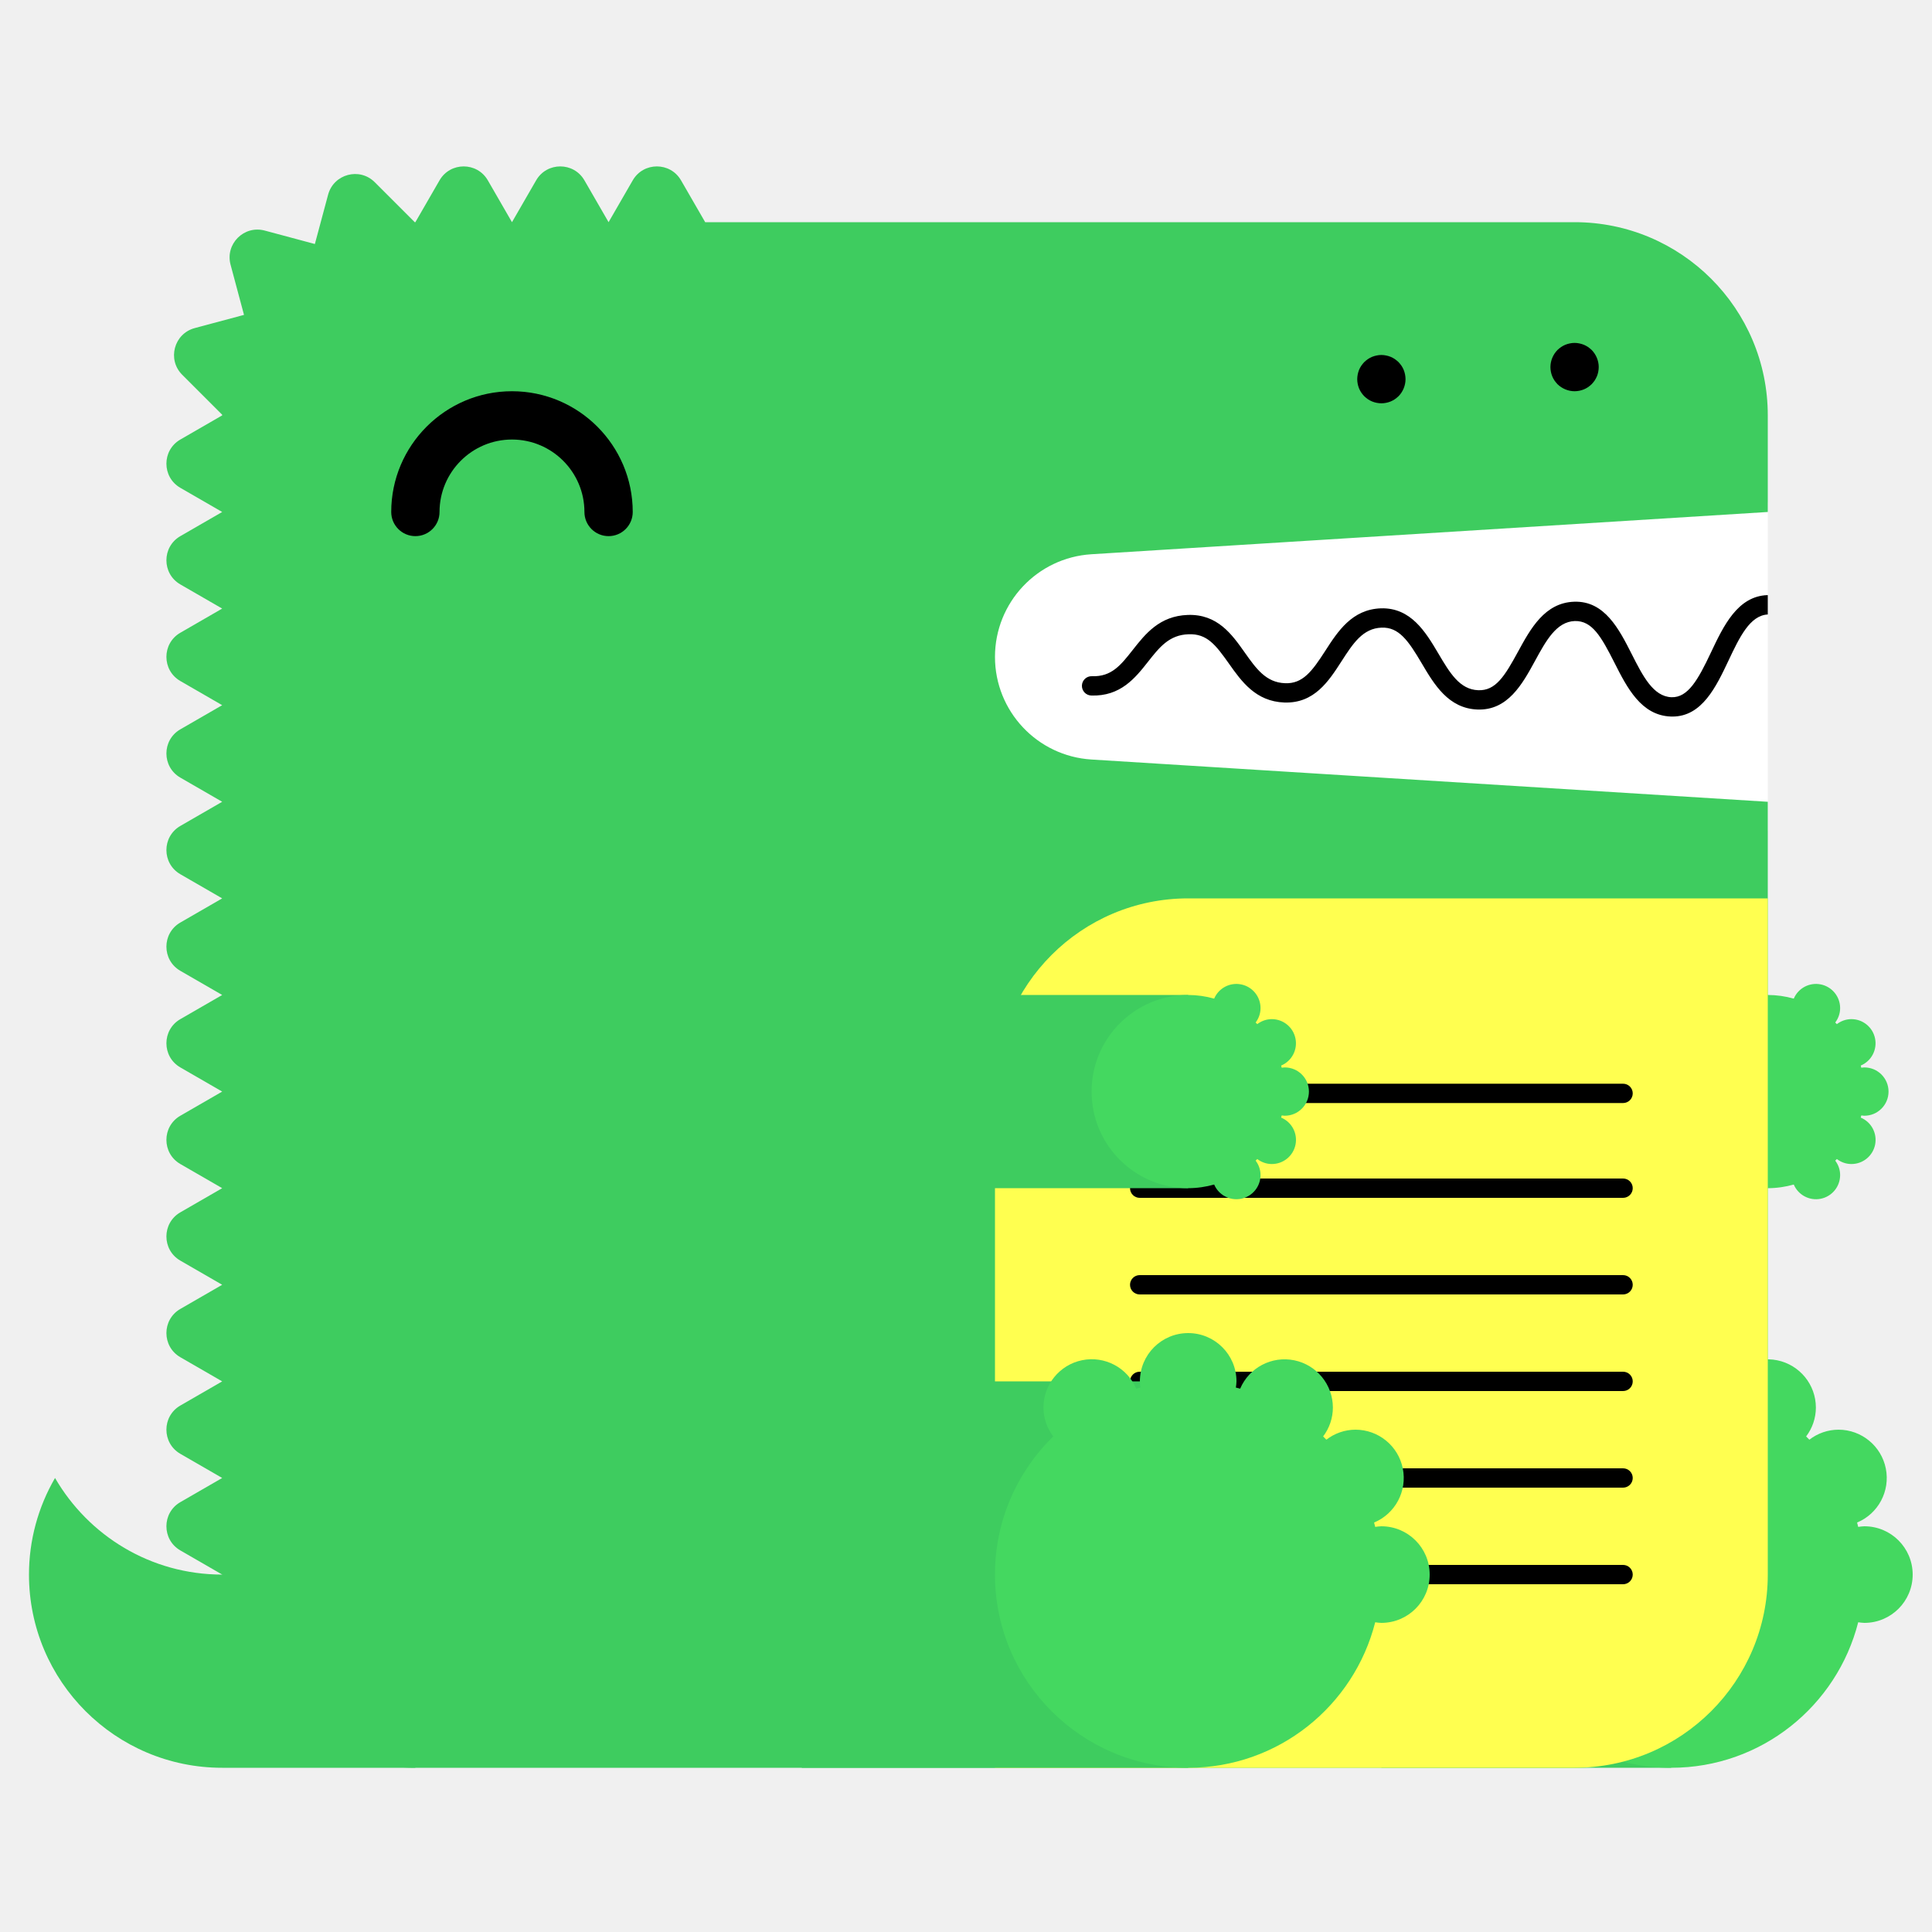
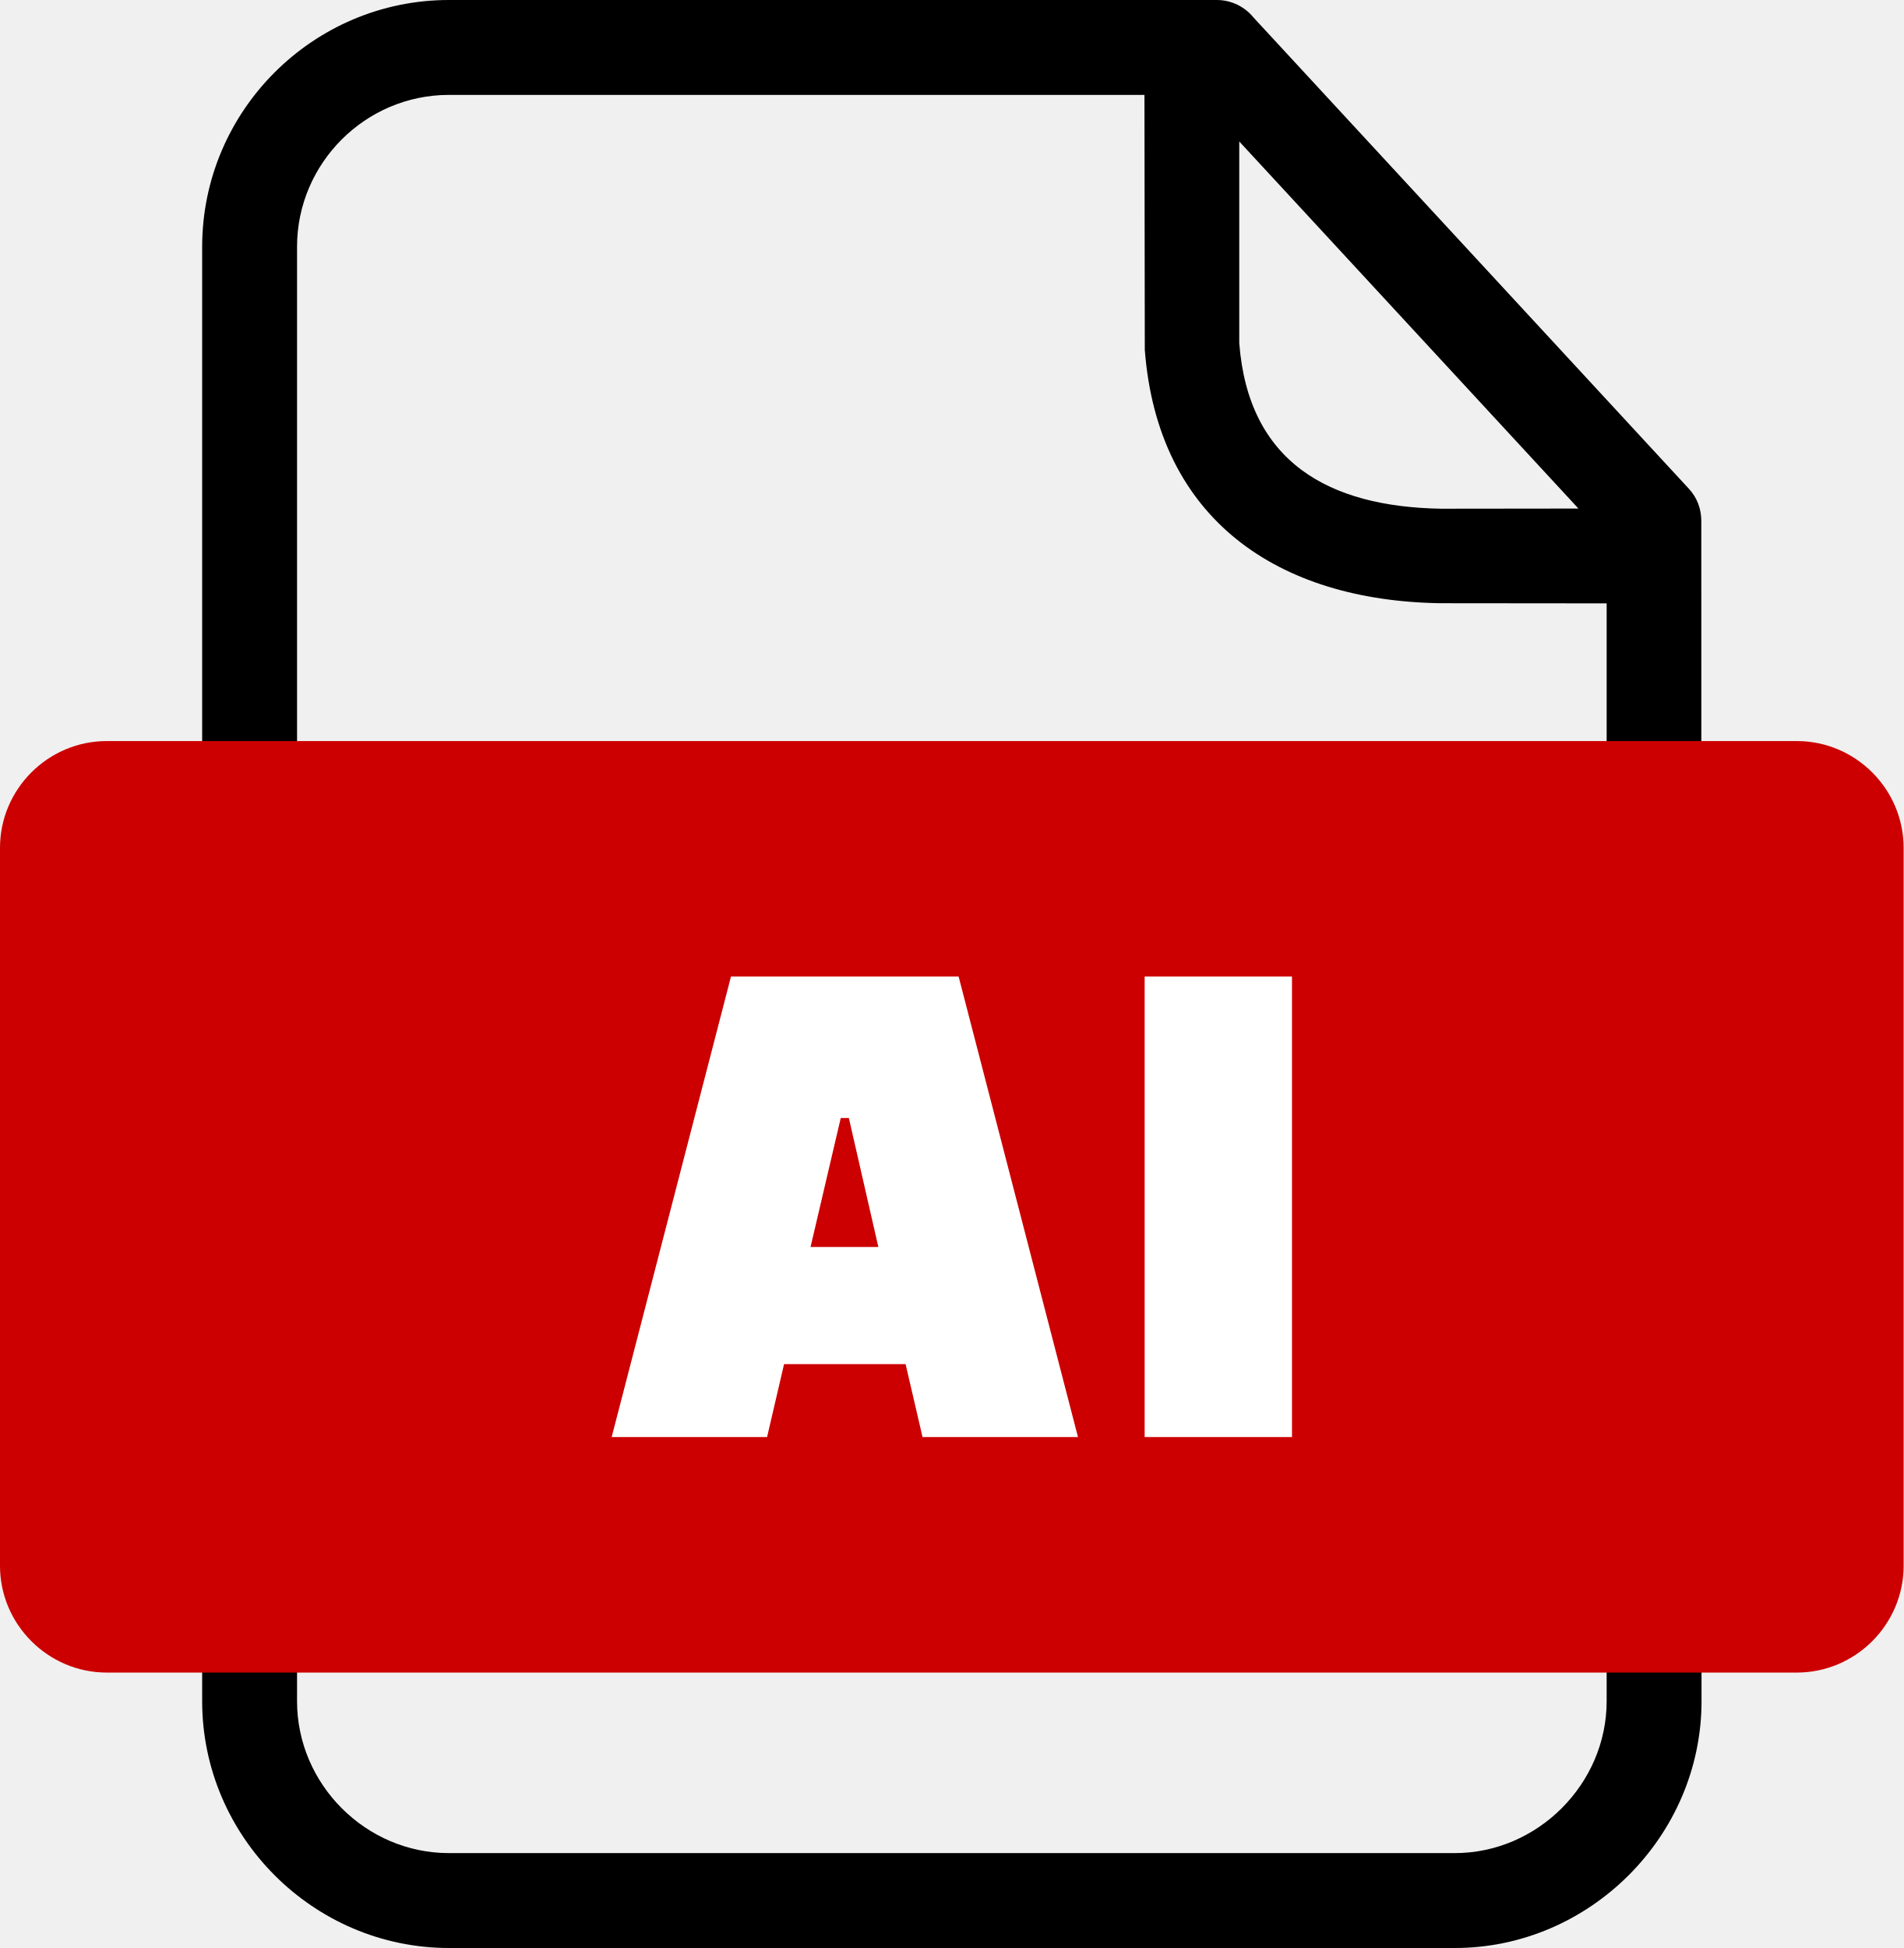
- <svg xmlns="http://www.w3.org/2000/svg" width="200" height="200" viewBox="0 0 200 200">
-   <g fill="none" fill-rule="evenodd">
-     <path fill="#FFF" d="M99 52h84v34H99z" />
-     <path d="M23 163c-7.398 0-13.843-4.027-17.303-10A19.886 19.886 0 0 0 3 163c0 11.046 8.954 20 20 20h20v-20H23z" fill="#3ECC5F" />
-     <path d="M112.98 57.376L183 53V43c0-11.046-8.954-20-20-20H73l-2.5-4.33c-1.112-1.925-3.889-1.925-5 0L63 23l-2.5-4.33c-1.111-1.925-3.889-1.925-5 0L53 23l-2.5-4.33c-1.111-1.925-3.889-1.925-5 0L43 23c-.022 0-.042.003-.065.003l-4.142-4.141c-1.57-1.571-4.252-.853-4.828 1.294l-1.369 5.104-5.192-1.392c-2.148-.575-4.111 1.389-3.535 3.536l1.39 5.193-5.102 1.367c-2.148.576-2.867 3.259-1.296 4.83l4.142 4.142c0 .021-.003.042-.003.064l-4.33 2.5c-1.925 1.111-1.925 3.889 0 5L23 53l-4.33 2.5c-1.925 1.111-1.925 3.889 0 5L23 63l-4.33 2.5c-1.925 1.111-1.925 3.889 0 5L23 73l-4.33 2.5c-1.925 1.111-1.925 3.889 0 5L23 83l-4.33 2.5c-1.925 1.111-1.925 3.889 0 5L23 93l-4.33 2.5c-1.925 1.111-1.925 3.889 0 5L23 103l-4.33 2.5c-1.925 1.111-1.925 3.889 0 5L23 113l-4.33 2.5c-1.925 1.111-1.925 3.889 0 5L23 123l-4.33 2.5c-1.925 1.111-1.925 3.889 0 5L23 133l-4.33 2.5c-1.925 1.111-1.925 3.889 0 5L23 143l-4.33 2.5c-1.925 1.111-1.925 3.889 0 5L23 153l-4.33 2.5c-1.925 1.111-1.925 3.889 0 5L23 163c0 11.046 8.954 20 20 20h120c11.046 0 20-8.954 20-20V83l-70.02-4.376A10.645 10.645 0 0 1 103 68c0-5.621 4.37-10.273 9.98-10.624" fill="#3ECC5F" />
-     <path fill="#3ECC5F" d="M143 183h30v-40h-30z" />
-     <path d="M193 158c-.219 0-.428.037-.639.064-.038-.15-.074-.301-.116-.451A5 5 0 0 0 190.32 148a4.96 4.96 0 0 0-3.016 1.036 26.531 26.531 0 0 0-.335-.336 4.955 4.955 0 0 0 1.011-2.987 5 5 0 0 0-9.599-1.959c-.148-.042-.297-.077-.445-.115.027-.211.064-.42.064-.639a5 5 0 0 0-5-5 5 5 0 0 0-5 5c0 .219.037.428.064.639-.148.038-.297.073-.445.115a4.998 4.998 0 0 0-9.599 1.959c0 1.125.384 2.151 1.011 2.987-3.717 3.632-6.031 8.693-6.031 14.3 0 11.046 8.954 20 20 20 9.339 0 17.16-6.41 19.361-15.064.211.027.42.064.639.064a5 5 0 0 0 5-5 5 5 0 0 0-5-5" fill="#44D860" />
-     <path fill="#3ECC5F" d="M153 123h30v-20h-30z" />
-     <path d="M193 115.5a2.5 2.5 0 1 0 0-5c-.109 0-.214.019-.319.032-.02-.075-.037-.15-.058-.225a2.501 2.501 0 0 0-.963-4.807c-.569 0-1.088.197-1.508.518a6.653 6.653 0 0 0-.168-.168c.314-.417.506-.931.506-1.494a2.5 2.5 0 0 0-4.8-.979A9.987 9.987 0 0 0 183 103c-5.522 0-10 4.478-10 10s4.478 10 10 10c.934 0 1.833-.138 2.69-.377a2.5 2.5 0 0 0 4.8-.979c0-.563-.192-1.077-.506-1.494.057-.055.113-.111.168-.168.42.321.939.518 1.508.518a2.5 2.5 0 0 0 .963-4.807c.021-.074.038-.15.058-.225.105.013.21.032.319.032" fill="#44D860" />
-     <path d="M63 55.5a2.5 2.5 0 0 1-2.5-2.5c0-4.136-3.364-7.5-7.5-7.5s-7.5 3.364-7.5 7.5a2.5 2.5 0 1 1-5 0c0-6.893 5.607-12.5 12.5-12.5S65.5 46.107 65.5 53a2.5 2.5 0 0 1-2.5 2.5" fill="#000" />
-     <path d="M103 183h60c11.046 0 20-8.954 20-20V93h-60c-11.046 0-20 8.954-20 20v70z" fill="#FFFF50" />
-     <path d="M168.02 124h-50.04a1 1 0 1 1 0-2h50.04a1 1 0 1 1 0 2m0 20h-50.04a1 1 0 1 1 0-2h50.04a1 1 0 1 1 0 2m0 20h-50.04a1 1 0 1 1 0-2h50.04a1 1 0 1 1 0 2m0-49.814h-50.04a1 1 0 1 1 0-2h50.04a1 1 0 1 1 0 2m0 19.814h-50.04a1 1 0 1 1 0-2h50.04a1 1 0 1 1 0 2m0 20h-50.04a1 1 0 1 1 0-2h50.04a1 1 0 1 1 0 2M183 61.611c-.012 0-.022-.006-.034-.005-3.09.105-4.552 3.196-5.842 5.923-1.346 2.85-2.387 4.703-4.093 4.647-1.889-.068-2.969-2.202-4.113-4.46-1.314-2.594-2.814-5.536-5.963-5.426-3.046.104-4.513 2.794-5.807 5.167-1.377 2.528-2.314 4.065-4.121 3.994-1.927-.07-2.951-1.805-4.136-3.813-1.321-2.236-2.848-4.75-5.936-4.664-2.994.103-4.465 2.385-5.763 4.4-1.373 2.13-2.335 3.428-4.165 3.351-1.973-.07-2.992-1.51-4.171-3.177-1.324-1.873-2.816-3.993-5.895-3.89-2.928.1-4.399 1.97-5.696 3.618-1.232 1.564-2.194 2.802-4.229 2.724a1 1 0 0 0-.072 2c3.017.101 4.545-1.8 5.872-3.487 1.177-1.496 2.193-2.787 4.193-2.855 1.926-.082 2.829 1.115 4.195 3.045 1.297 1.834 2.769 3.914 5.731 4.021 3.103.104 4.596-2.215 5.918-4.267 1.182-1.834 2.202-3.417 4.15-3.484 1.793-.067 2.769 1.35 4.145 3.681 1.297 2.197 2.766 4.686 5.787 4.796 3.125.108 4.634-2.62 5.949-5.035 1.139-2.088 2.214-4.06 4.119-4.126 1.793-.042 2.728 1.595 4.111 4.33 1.292 2.553 2.757 5.445 5.825 5.556l.169.003c3.064 0 4.518-3.075 5.805-5.794 1.139-2.41 2.217-4.68 4.067-4.773v-2z" fill="#000" />
-     <path fill="#3ECC5F" d="M83 183h40v-40H83z" />
-     <path d="M143 158c-.219 0-.428.037-.639.064-.038-.15-.074-.301-.116-.451A5 5 0 0 0 140.32 148a4.96 4.96 0 0 0-3.016 1.036 26.531 26.531 0 0 0-.335-.336 4.955 4.955 0 0 0 1.011-2.987 5 5 0 0 0-9.599-1.959c-.148-.042-.297-.077-.445-.115.027-.211.064-.42.064-.639a5 5 0 0 0-5-5 5 5 0 0 0-5 5c0 .219.037.428.064.639-.148.038-.297.073-.445.115a4.998 4.998 0 0 0-9.599 1.959c0 1.125.384 2.151 1.011 2.987-3.717 3.632-6.031 8.693-6.031 14.3 0 11.046 8.954 20 20 20 9.339 0 17.16-6.41 19.361-15.064.211.027.42.064.639.064a5 5 0 0 0 5-5 5 5 0 0 0-5-5" fill="#44D860" />
-     <path fill="#3ECC5F" d="M83 123h40v-20H83z" />
-     <path d="M133 115.5a2.5 2.5 0 1 0 0-5c-.109 0-.214.019-.319.032-.02-.075-.037-.15-.058-.225a2.501 2.501 0 0 0-.963-4.807c-.569 0-1.088.197-1.508.518a6.653 6.653 0 0 0-.168-.168c.314-.417.506-.931.506-1.494a2.5 2.5 0 0 0-4.8-.979A9.987 9.987 0 0 0 123 103c-5.522 0-10 4.478-10 10s4.478 10 10 10c.934 0 1.833-.138 2.69-.377a2.5 2.5 0 0 0 4.8-.979c0-.563-.192-1.077-.506-1.494.057-.055.113-.111.168-.168.42.321.939.518 1.508.518a2.5 2.5 0 0 0 .963-4.807c.021-.074.038-.15.058-.225.105.013.21.032.319.032" fill="#44D860" />
-     <path d="M143 41.75c-.16 0-.33-.02-.49-.05a2.52 2.52 0 0 1-.47-.14c-.15-.06-.29-.14-.431-.23-.13-.09-.259-.2-.38-.31-.109-.12-.219-.24-.309-.38s-.17-.28-.231-.43a2.619 2.619 0 0 1-.189-.96c0-.16.02-.33.05-.49.03-.16.08-.31.139-.47.061-.15.141-.29.231-.43.09-.13.2-.26.309-.38.121-.11.25-.22.38-.31.141-.09.281-.17.431-.23.149-.06.31-.11.47-.14.32-.07.65-.07.98 0 .159.03.32.08.47.14.149.06.29.14.43.23.13.09.259.2.38.31.11.12.22.25.31.38.09.14.17.28.23.43.06.16.11.31.14.47.029.16.05.33.05.49 0 .66-.271 1.31-.73 1.77-.121.11-.25.22-.38.31-.14.09-.281.17-.43.23a2.565 2.565 0 0 1-.96.19m20-1.25c-.66 0-1.3-.27-1.771-.73a3.802 3.802 0 0 1-.309-.38c-.09-.14-.17-.28-.231-.43a2.619 2.619 0 0 1-.189-.96c0-.66.27-1.3.729-1.77.121-.11.25-.22.38-.31.141-.09.281-.17.431-.23.149-.06.31-.11.47-.14.32-.07.66-.07.98 0 .159.03.32.08.47.14.149.06.29.14.43.23.13.09.259.2.38.31.459.47.73 1.11.73 1.77 0 .16-.021.33-.05.49-.03.16-.08.32-.14.47-.07.15-.14.29-.23.43-.09.13-.2.26-.31.38-.121.11-.25.22-.38.31-.14.09-.281.17-.43.23a2.565 2.565 0 0 1-.96.19" fill="#000" />
-   </g>
+ <svg xmlns="http://www.w3.org/2000/svg" shape-rendering="geometricPrecision" text-rendering="geometricPrecision" image-rendering="optimizeQuality" fill-rule="evenodd" clip-rule="evenodd" viewBox="0 0 500 511.56">
+   <path fill-rule="nonzero" d="M117.91 0h201.68c3.93 0 7.44 1.83 9.72 4.67l114.28 123.67c2.21 2.37 3.27 5.4 3.27 8.41l.06 310c0 35.43-29.4 64.81-64.8 64.81H117.91c-35.57 0-64.81-29.24-64.81-64.81V64.8C53.1 29.13 82.23 0 117.91 0zM325.5 37.15v52.94c2.4 31.34 23.57 42.99 52.93 43.5l36.16-.04-89.09-96.4zm96.5 121.3l-43.77-.04c-42.59-.68-74.12-21.97-77.54-66.54l-.09-66.95H117.91c-21.93 0-39.89 17.96-39.89 39.88v381.95c0 21.82 18.07 39.89 39.89 39.89h264.21c21.71 0 39.88-18.15 39.88-39.89v-288.3z" />
+   <path fill="#cc0000" d="M28.04 194.61h443.92c15.43 0 28.04 12.63 28.04 28.04v188.54c0 15.4-12.63 28.04-28.04 28.04H28.04C12.64 439.23 0 426.61 0 411.19V222.65c0-15.43 12.62-28.04 28.04-28.04z" />
+   <path fill="#fff" fill-rule="nonzero" d="M201.48 377.38h-40.82L192 256.45h59.79l31.35 120.93h-40.83l-4.45-19.15h-31.92l-4.46 19.15zm19.35-83.78l-7.93 33.86h17.8l-7.74-33.86h-2.13zm79.82 83.78V256.45h38.7v120.93h-38.7z" />
</svg>
